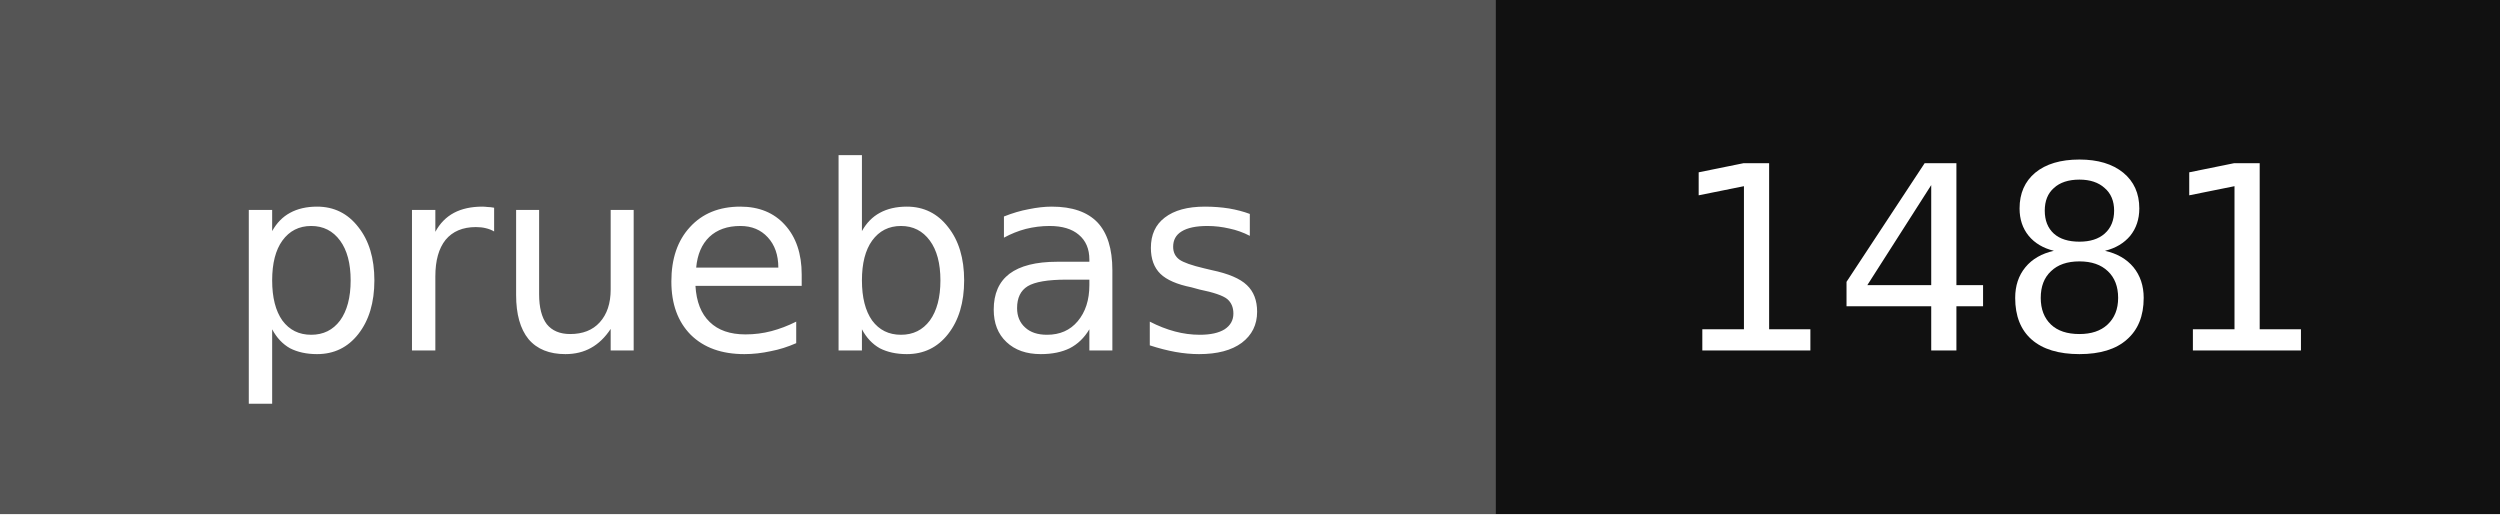
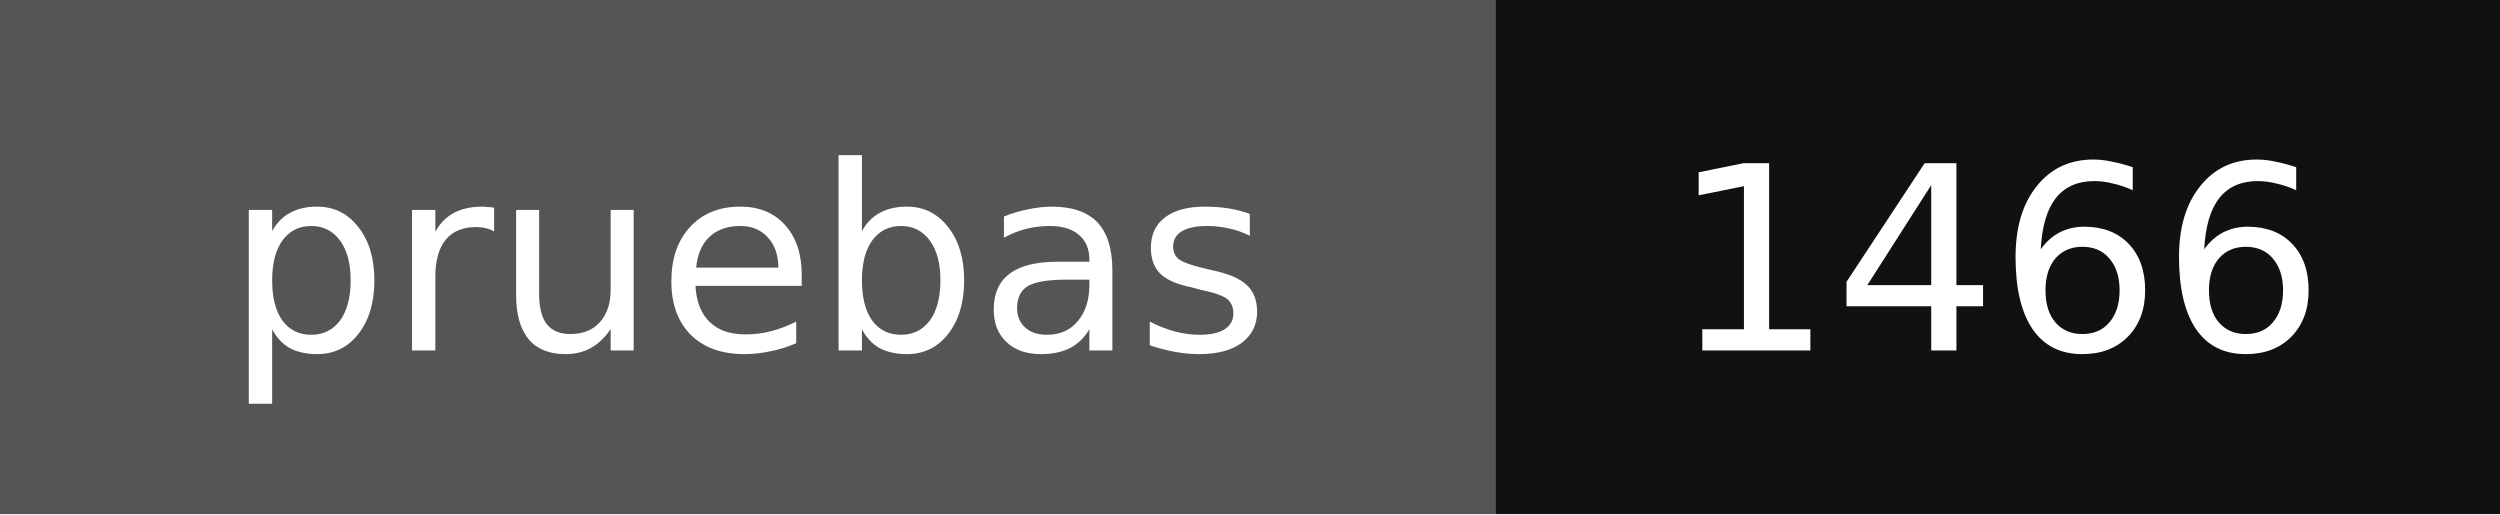
- <svg xmlns="http://www.w3.org/2000/svg" width="107" height="22" role="img" aria-label="pruebas: 1481">
+ <svg xmlns="http://www.w3.org/2000/svg" width="107" height="22" role="img" aria-label="pruebas: 1466">
  <rect width="64" height="22" fill="#555555" />
  <rect x="64" width="43" height="22" fill="#111111" />
  <g fill="#ffffff" font-family="Verdana, DejaVu Sans, sans-serif" font-size="11" text-anchor="middle">
    <text x="32.0" y="15">pruebas</text>
-     <text x="85.5" y="15">1481</text>
+     <text x="85.5" y="15">1466</text>
  </g>
</svg>
